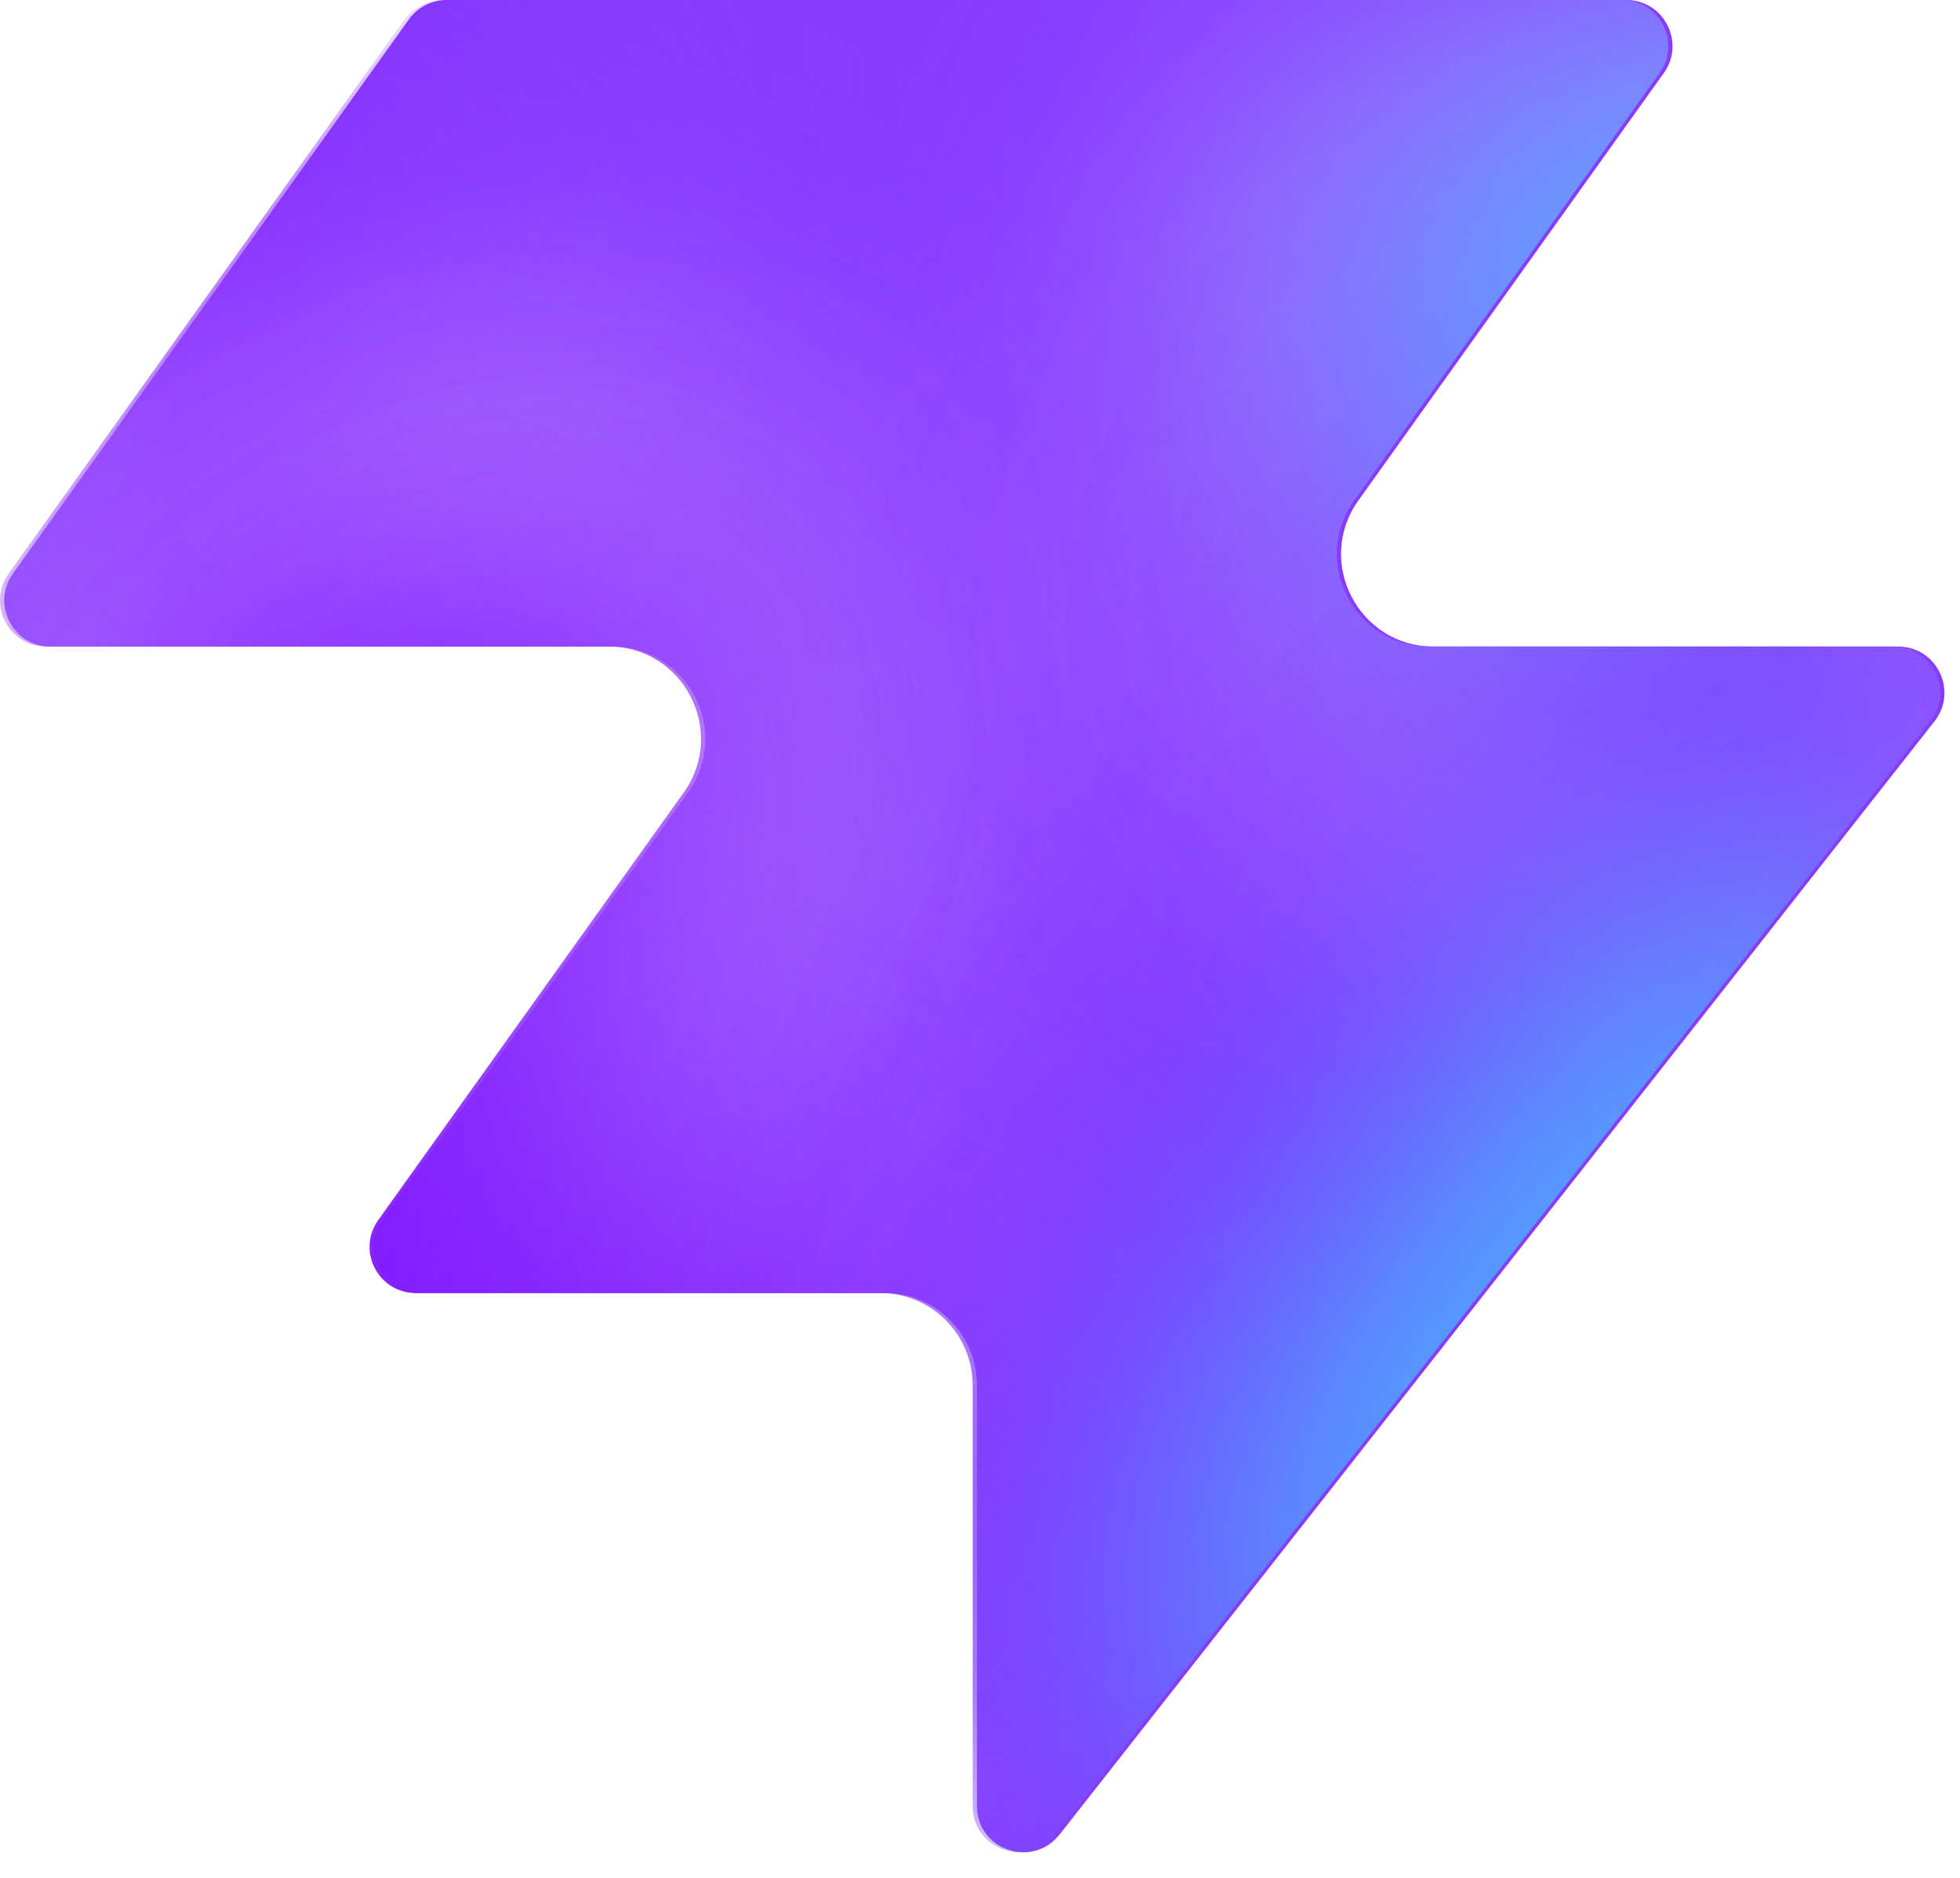
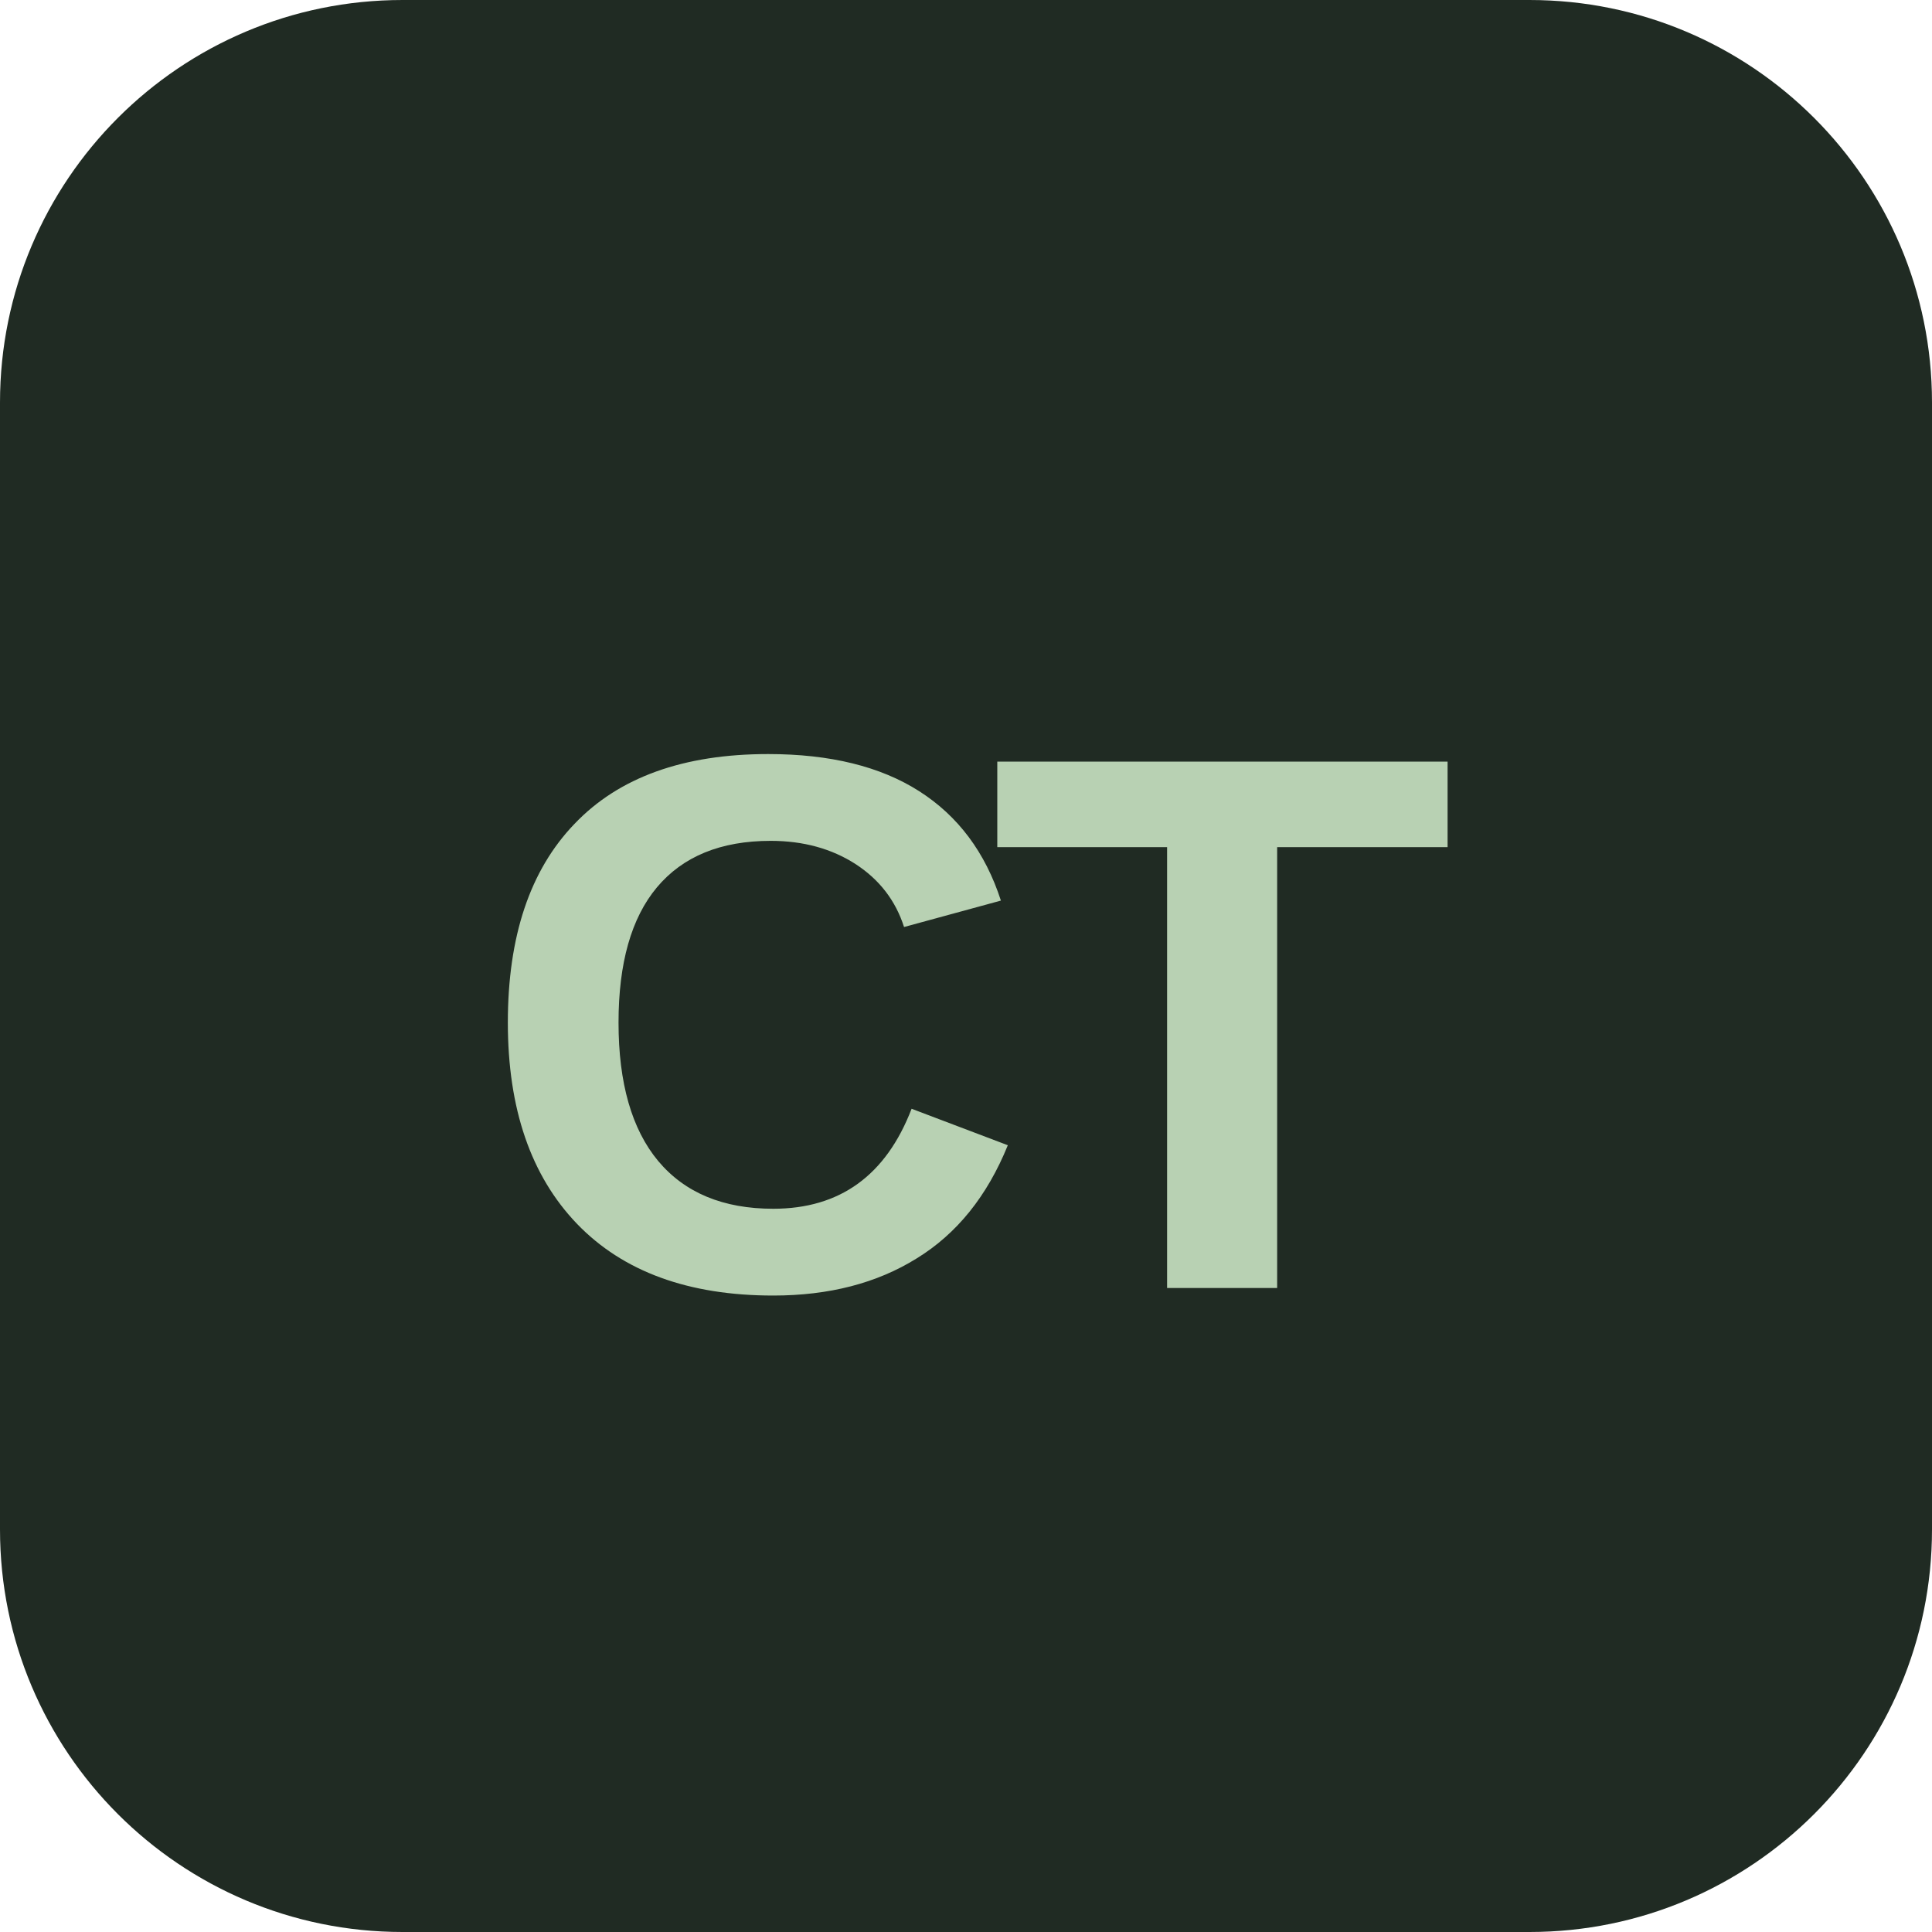
- <svg xmlns="http://www.w3.org/2000/svg" width="48" height="46" fill="none" viewBox="0 0 48 46">
-   <path fill="#863bff" d="M25.946 44.938c-.664.845-2.021.375-2.021-.698V33.937a2.26 2.26 0 0 0-2.262-2.262H10.287c-.92 0-1.456-1.04-.92-1.788l7.48-10.471c1.07-1.497 0-3.578-1.842-3.578H1.237c-.92 0-1.456-1.04-.92-1.788L10.013.474c.214-.297.556-.474.92-.474h28.894c.92 0 1.456 1.04.92 1.788l-7.48 10.471c-1.07 1.498 0 3.579 1.842 3.579h11.377c.943 0 1.473 1.088.89 1.83L25.947 44.94z" style="fill:#863bff;fill:color(display-p3 .525 .23 1);fill-opacity:1" />
-   <mask id="a" width="48" height="46" x="0" y="0" maskUnits="userSpaceOnUse" style="mask-type:alpha">
-     <path fill="#000" d="M25.842 44.938c-.664.844-2.021.375-2.021-.698V33.937a2.26 2.26 0 0 0-2.262-2.262H10.183c-.92 0-1.456-1.04-.92-1.788l7.48-10.471c1.07-1.498 0-3.579-1.842-3.579H1.133c-.92 0-1.456-1.04-.92-1.787L9.91.473c.214-.297.556-.474.92-.474h28.894c.92 0 1.456 1.04.92 1.788l-7.48 10.471c-1.07 1.498 0 3.578 1.842 3.578h11.377c.943 0 1.473 1.088.89 1.832L25.843 44.94z" style="fill:#000;fill-opacity:1" />
-   </mask>
-   <g mask="url(#a)">
-     <g filter="url(#b)">
-       <ellipse cx="5.508" cy="14.704" fill="#ede6ff" rx="5.508" ry="14.704" style="fill:#ede6ff;fill:color(display-p3 .927 .903 1);fill-opacity:1" transform="matrix(.00324 1 1 -.00324 -4.47 31.516)" />
-     </g>
-     <g filter="url(#c)">
-       <ellipse cx="10.399" cy="29.851" fill="#ede6ff" rx="10.399" ry="29.851" style="fill:#ede6ff;fill:color(display-p3 .927 .903 1);fill-opacity:1" transform="matrix(.00324 1 1 -.00324 -39.328 7.883)" />
-     </g>
-     <g filter="url(#d)">
-       <ellipse cx="5.508" cy="30.487" fill="#7e14ff" rx="5.508" ry="30.487" style="fill:#7e14ff;fill:color(display-p3 .492 .077 1);fill-opacity:1" transform="rotate(89.814 -25.913 -14.639)scale(1 -1)" />
-     </g>
-     <g filter="url(#e)">
-       <ellipse cx="5.508" cy="30.599" fill="#7e14ff" rx="5.508" ry="30.599" style="fill:#7e14ff;fill:color(display-p3 .492 .077 1);fill-opacity:1" transform="rotate(89.814 -32.644 -3.334)scale(1 -1)" />
-     </g>
-     <g filter="url(#f)">
-       <ellipse cx="5.508" cy="30.599" fill="#7e14ff" rx="5.508" ry="30.599" style="fill:#7e14ff;fill:color(display-p3 .492 .077 1);fill-opacity:1" transform="matrix(.00324 1 1 -.00324 -34.34 30.47)" />
-     </g>
-     <g filter="url(#g)">
-       <ellipse cx="14.072" cy="22.078" fill="#ede6ff" rx="14.072" ry="22.078" style="fill:#ede6ff;fill:color(display-p3 .927 .903 1);fill-opacity:1" transform="rotate(93.35 24.506 48.493)scale(-1 1)" />
-     </g>
-     <g filter="url(#h)">
-       <ellipse cx="3.47" cy="21.501" fill="#7e14ff" rx="3.47" ry="21.501" style="fill:#7e14ff;fill:color(display-p3 .492 .077 1);fill-opacity:1" transform="rotate(89.009 28.708 47.59)scale(-1 1)" />
-     </g>
-     <g filter="url(#i)">
-       <ellipse cx="3.47" cy="21.501" fill="#7e14ff" rx="3.47" ry="21.501" style="fill:#7e14ff;fill:color(display-p3 .492 .077 1);fill-opacity:1" transform="rotate(89.009 28.708 47.59)scale(-1 1)" />
-     </g>
-     <g filter="url(#j)">
-       <ellipse cx=".387" cy="8.972" fill="#7e14ff" rx="4.407" ry="29.108" style="fill:#7e14ff;fill:color(display-p3 .492 .077 1);fill-opacity:1" transform="rotate(39.51 .387 8.972)" />
-     </g>
-     <g filter="url(#k)">
-       <ellipse cx="47.523" cy="-6.092" fill="#7e14ff" rx="4.407" ry="29.108" style="fill:#7e14ff;fill:color(display-p3 .492 .077 1);fill-opacity:1" transform="rotate(37.892 47.523 -6.092)" />
-     </g>
-     <g filter="url(#l)">
-       <ellipse cx="41.412" cy="6.333" fill="#47bfff" rx="5.971" ry="9.665" style="fill:#47bfff;fill:color(display-p3 .28 .748 1);fill-opacity:1" transform="rotate(37.892 41.412 6.333)" />
-     </g>
-     <g filter="url(#m)">
-       <ellipse cx="-1.879" cy="38.332" fill="#7e14ff" rx="4.407" ry="29.108" style="fill:#7e14ff;fill:color(display-p3 .492 .077 1);fill-opacity:1" transform="rotate(37.892 -1.88 38.332)" />
-     </g>
-     <g filter="url(#n)">
-       <ellipse cx="-1.879" cy="38.332" fill="#7e14ff" rx="4.407" ry="29.108" style="fill:#7e14ff;fill:color(display-p3 .492 .077 1);fill-opacity:1" transform="rotate(37.892 -1.88 38.332)" />
-     </g>
-     <g filter="url(#o)">
-       <ellipse cx="35.651" cy="29.907" fill="#7e14ff" rx="4.407" ry="29.108" style="fill:#7e14ff;fill:color(display-p3 .492 .077 1);fill-opacity:1" transform="rotate(37.892 35.651 29.907)" />
-     </g>
-     <g filter="url(#p)">
-       <ellipse cx="38.418" cy="32.4" fill="#47bfff" rx="5.971" ry="15.297" style="fill:#47bfff;fill:color(display-p3 .28 .748 1);fill-opacity:1" transform="rotate(37.892 38.418 32.4)" />
-     </g>
-   </g>
-   <defs>
-     <filter id="b" width="60.045" height="41.654" x="-19.77" y="16.149" color-interpolation-filters="sRGB" filterUnits="userSpaceOnUse">
-       <feFlood flood-opacity="0" result="BackgroundImageFix" />
-       <feBlend in="SourceGraphic" in2="BackgroundImageFix" result="shape" />
-       <feGaussianBlur result="effect1_foregroundBlur_2002_17158" stdDeviation="7.659" />
-     </filter>
-     <filter id="c" width="90.34" height="51.437" x="-54.613" y="-7.533" color-interpolation-filters="sRGB" filterUnits="userSpaceOnUse">
-       <feFlood flood-opacity="0" result="BackgroundImageFix" />
-       <feBlend in="SourceGraphic" in2="BackgroundImageFix" result="shape" />
-       <feGaussianBlur result="effect1_foregroundBlur_2002_17158" stdDeviation="7.659" />
-     </filter>
-     <filter id="d" width="79.355" height="29.4" x="-49.64" y="2.03" color-interpolation-filters="sRGB" filterUnits="userSpaceOnUse">
-       <feFlood flood-opacity="0" result="BackgroundImageFix" />
-       <feBlend in="SourceGraphic" in2="BackgroundImageFix" result="shape" />
-       <feGaussianBlur result="effect1_foregroundBlur_2002_17158" stdDeviation="4.596" />
-     </filter>
-     <filter id="e" width="79.579" height="29.4" x="-45.045" y="20.029" color-interpolation-filters="sRGB" filterUnits="userSpaceOnUse">
-       <feFlood flood-opacity="0" result="BackgroundImageFix" />
-       <feBlend in="SourceGraphic" in2="BackgroundImageFix" result="shape" />
-       <feGaussianBlur result="effect1_foregroundBlur_2002_17158" stdDeviation="4.596" />
-     </filter>
-     <filter id="f" width="79.579" height="29.4" x="-43.513" y="21.178" color-interpolation-filters="sRGB" filterUnits="userSpaceOnUse">
-       <feFlood flood-opacity="0" result="BackgroundImageFix" />
-       <feBlend in="SourceGraphic" in2="BackgroundImageFix" result="shape" />
-       <feGaussianBlur result="effect1_foregroundBlur_2002_17158" stdDeviation="4.596" />
-     </filter>
-     <filter id="g" width="74.749" height="58.852" x="15.756" y="-17.901" color-interpolation-filters="sRGB" filterUnits="userSpaceOnUse">
-       <feFlood flood-opacity="0" result="BackgroundImageFix" />
-       <feBlend in="SourceGraphic" in2="BackgroundImageFix" result="shape" />
-       <feGaussianBlur result="effect1_foregroundBlur_2002_17158" stdDeviation="7.659" />
-     </filter>
-     <filter id="h" width="61.377" height="25.362" x="23.548" y="2.284" color-interpolation-filters="sRGB" filterUnits="userSpaceOnUse">
-       <feFlood flood-opacity="0" result="BackgroundImageFix" />
-       <feBlend in="SourceGraphic" in2="BackgroundImageFix" result="shape" />
-       <feGaussianBlur result="effect1_foregroundBlur_2002_17158" stdDeviation="4.596" />
-     </filter>
-     <filter id="i" width="61.377" height="25.362" x="23.548" y="2.284" color-interpolation-filters="sRGB" filterUnits="userSpaceOnUse">
-       <feFlood flood-opacity="0" result="BackgroundImageFix" />
-       <feBlend in="SourceGraphic" in2="BackgroundImageFix" result="shape" />
-       <feGaussianBlur result="effect1_foregroundBlur_2002_17158" stdDeviation="4.596" />
-     </filter>
-     <filter id="j" width="56.045" height="63.649" x="-27.636" y="-22.853" color-interpolation-filters="sRGB" filterUnits="userSpaceOnUse">
-       <feFlood flood-opacity="0" result="BackgroundImageFix" />
-       <feBlend in="SourceGraphic" in2="BackgroundImageFix" result="shape" />
-       <feGaussianBlur result="effect1_foregroundBlur_2002_17158" stdDeviation="4.596" />
-     </filter>
-     <filter id="k" width="54.814" height="64.646" x="20.116" y="-38.415" color-interpolation-filters="sRGB" filterUnits="userSpaceOnUse">
-       <feFlood flood-opacity="0" result="BackgroundImageFix" />
-       <feBlend in="SourceGraphic" in2="BackgroundImageFix" result="shape" />
-       <feGaussianBlur result="effect1_foregroundBlur_2002_17158" stdDeviation="4.596" />
-     </filter>
-     <filter id="l" width="33.541" height="35.313" x="24.641" y="-11.323" color-interpolation-filters="sRGB" filterUnits="userSpaceOnUse">
-       <feFlood flood-opacity="0" result="BackgroundImageFix" />
-       <feBlend in="SourceGraphic" in2="BackgroundImageFix" result="shape" />
-       <feGaussianBlur result="effect1_foregroundBlur_2002_17158" stdDeviation="4.596" />
-     </filter>
-     <filter id="m" width="54.814" height="64.646" x="-29.286" y="6.009" color-interpolation-filters="sRGB" filterUnits="userSpaceOnUse">
-       <feFlood flood-opacity="0" result="BackgroundImageFix" />
-       <feBlend in="SourceGraphic" in2="BackgroundImageFix" result="shape" />
-       <feGaussianBlur result="effect1_foregroundBlur_2002_17158" stdDeviation="4.596" />
-     </filter>
-     <filter id="n" width="54.814" height="64.646" x="-29.286" y="6.009" color-interpolation-filters="sRGB" filterUnits="userSpaceOnUse">
-       <feFlood flood-opacity="0" result="BackgroundImageFix" />
-       <feBlend in="SourceGraphic" in2="BackgroundImageFix" result="shape" />
-       <feGaussianBlur result="effect1_foregroundBlur_2002_17158" stdDeviation="4.596" />
-     </filter>
-     <filter id="o" width="54.814" height="64.646" x="8.244" y="-2.416" color-interpolation-filters="sRGB" filterUnits="userSpaceOnUse">
-       <feFlood flood-opacity="0" result="BackgroundImageFix" />
-       <feBlend in="SourceGraphic" in2="BackgroundImageFix" result="shape" />
-       <feGaussianBlur result="effect1_foregroundBlur_2002_17158" stdDeviation="4.596" />
-     </filter>
-     <filter id="p" width="39.409" height="43.623" x="18.713" y="10.588" color-interpolation-filters="sRGB" filterUnits="userSpaceOnUse">
-       <feFlood flood-opacity="0" result="BackgroundImageFix" />
-       <feBlend in="SourceGraphic" in2="BackgroundImageFix" result="shape" />
-       <feGaussianBlur result="effect1_foregroundBlur_2002_17158" stdDeviation="4.596" />
-     </filter>
-   </defs>
+ <svg xmlns="http://www.w3.org/2000/svg" viewBox="0 0 48 48" fill="none">
+   <rect width="48" height="48" rx="10" fill="#202B23" />
+   <text x="24" y="32" text-anchor="middle" fill="#B8D1B3" font-family="Arial, sans-serif" font-size="19" font-weight="700" letter-spacing="-1">CT</text>
</svg>
